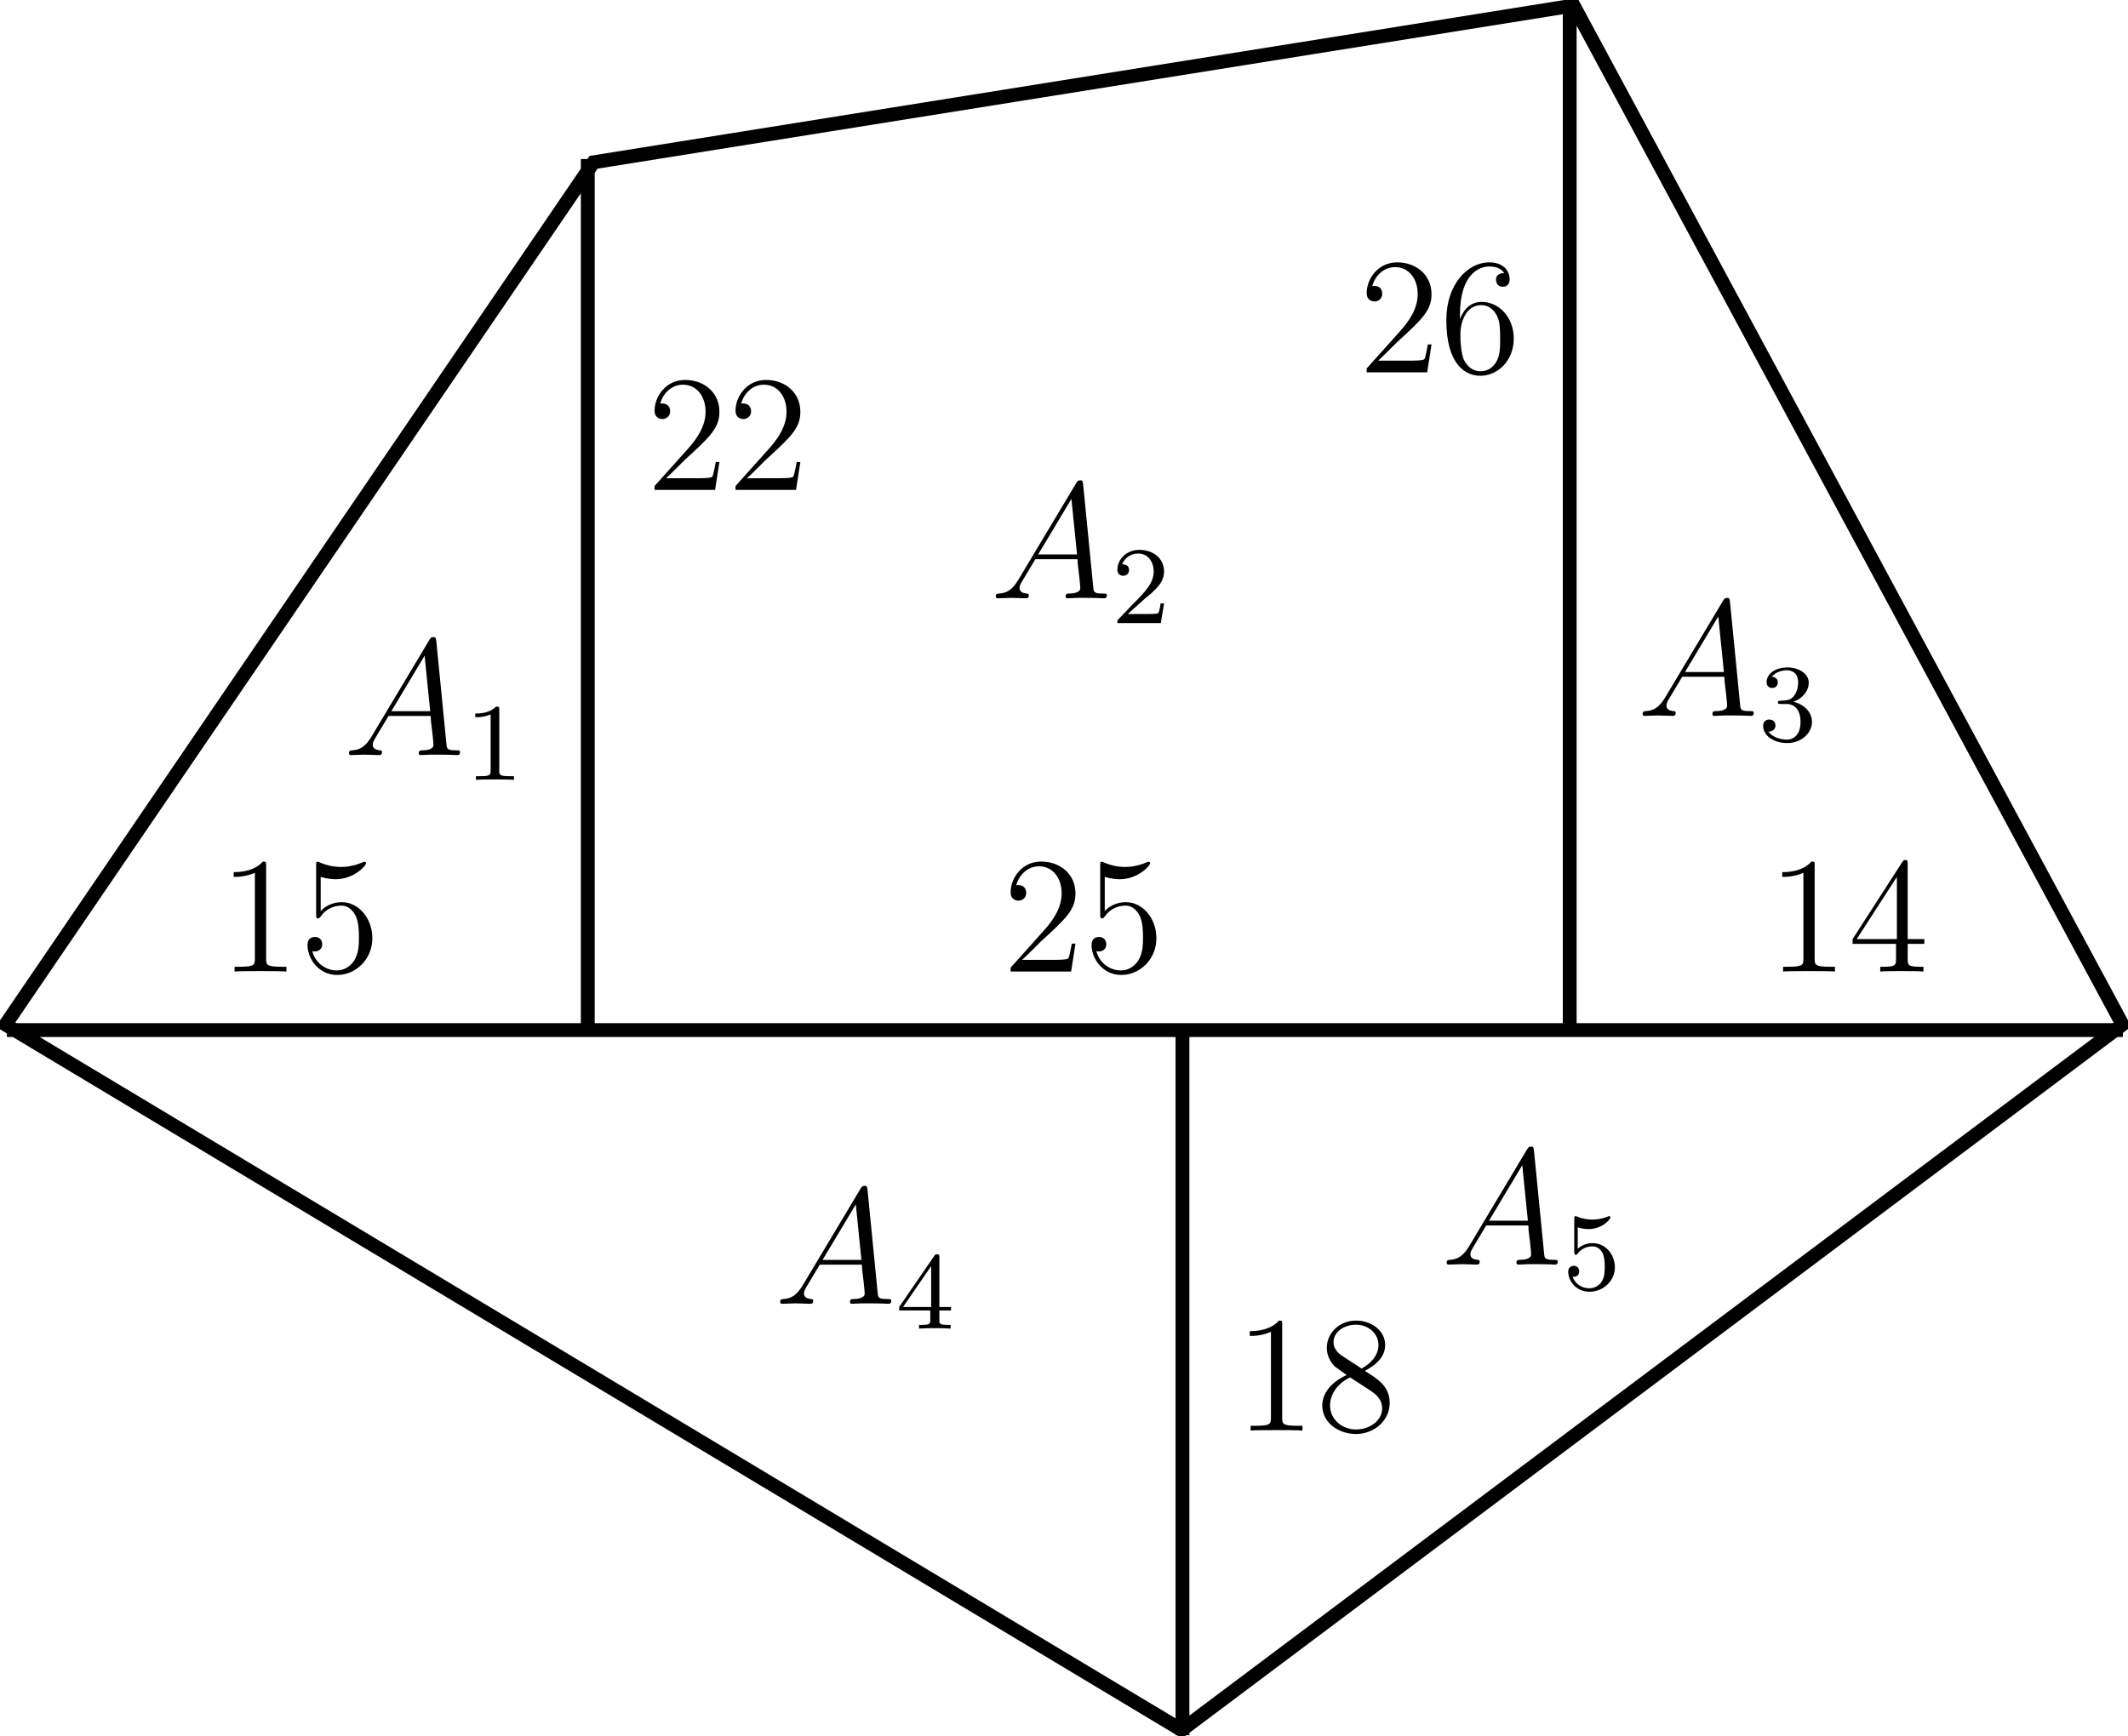
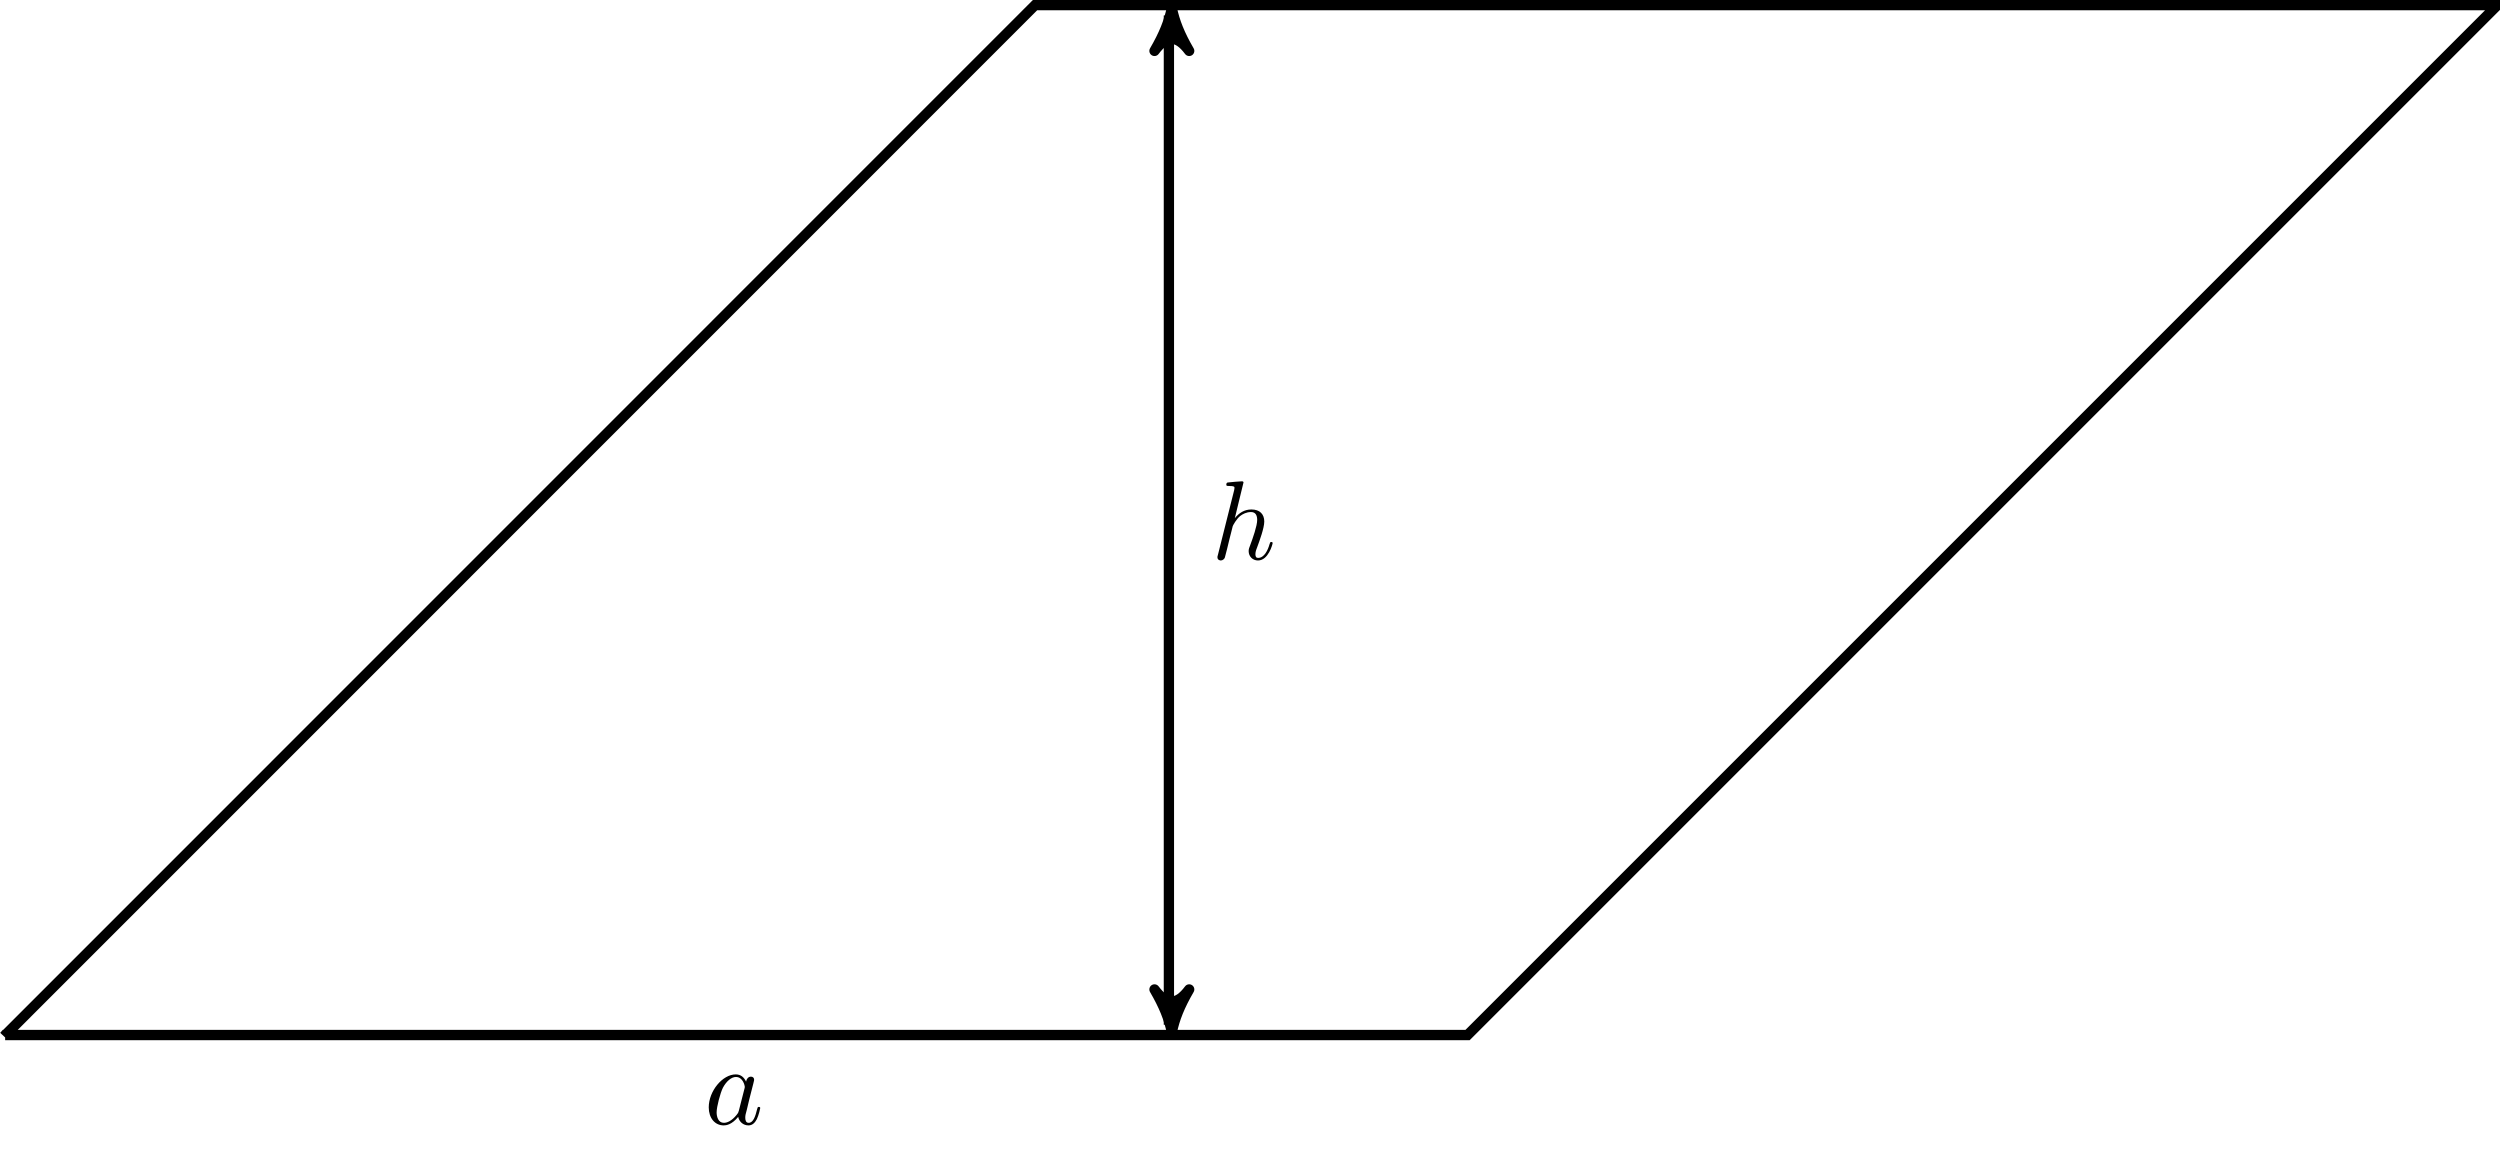
- <svg xmlns="http://www.w3.org/2000/svg" xmlns:xlink="http://www.w3.org/1999/xlink" width="153.868pt" height="125.522pt" viewBox="0 0 153.868 125.522" version="1.1">
+ <svg xmlns="http://www.w3.org/2000/svg" xmlns:xlink="http://www.w3.org/1999/xlink" width="242.749pt" height="112.787pt" viewBox="0 0 242.749 112.787" version="1.1">
  <defs>
    <g>
      <symbol overflow="visible" id="glyph0-0">
        <path style="stroke:none;" d="" />
      </symbol>
      <symbol overflow="visible" id="glyph0-1">
-         <path style="stroke:none;" d="M 2.031 -1.328 C 1.609 -0.625 1.203 -0.375 0.641 -0.344 C 0.5 -0.328 0.406 -0.328 0.406 -0.125 C 0.406 -0.047 0.469 0 0.547 0 C 0.766 0 1.297 -0.031 1.516 -0.031 C 1.859 -0.031 2.25 0 2.578 0 C 2.656 0 2.797 0 2.797 -0.234 C 2.797 -0.328 2.703 -0.344 2.625 -0.344 C 2.359 -0.375 2.125 -0.469 2.125 -0.75 C 2.125 -0.922 2.203 -1.047 2.359 -1.312 L 3.266 -2.828 L 6.312 -2.828 C 6.328 -2.719 6.328 -2.625 6.328 -2.516 C 6.375 -2.203 6.516 -0.953 6.516 -0.734 C 6.516 -0.375 5.906 -0.344 5.719 -0.344 C 5.578 -0.344 5.453 -0.344 5.453 -0.125 C 5.453 0 5.562 0 5.625 0 C 5.828 0 6.078 -0.031 6.281 -0.031 L 6.953 -0.031 C 7.688 -0.031 8.219 0 8.219 0 C 8.312 0 8.438 0 8.438 -0.234 C 8.438 -0.344 8.328 -0.344 8.156 -0.344 C 7.5 -0.344 7.484 -0.453 7.453 -0.812 L 6.719 -8.266 C 6.688 -8.516 6.641 -8.531 6.516 -8.531 C 6.391 -8.531 6.328 -8.516 6.219 -8.328 Z M 3.469 -3.172 L 5.875 -7.188 L 6.281 -3.172 Z " />
+         <path style="stroke:none;" d="M 4.062 -4.125 C 3.875 -4.531 3.562 -4.828 3.062 -4.828 C 1.781 -4.828 0.438 -3.219 0.438 -1.625 C 0.438 -0.594 1.031 0.125 1.891 0.125 C 2.109 0.125 2.656 0.078 3.297 -0.703 C 3.391 -0.234 3.781 0.125 4.297 0.125 C 4.672 0.125 4.922 -0.125 5.109 -0.484 C 5.297 -0.875 5.438 -1.531 5.438 -1.562 C 5.438 -1.672 5.328 -1.672 5.297 -1.672 C 5.188 -1.672 5.188 -1.625 5.141 -1.469 C 4.969 -0.766 4.766 -0.125 4.312 -0.125 C 4.031 -0.125 3.984 -0.406 3.984 -0.625 C 3.984 -0.859 4.016 -0.953 4.141 -1.422 C 4.25 -1.891 4.281 -2 4.375 -2.406 L 4.766 -3.938 C 4.844 -4.25 4.844 -4.266 4.844 -4.312 C 4.844 -4.5 4.719 -4.609 4.531 -4.609 C 4.266 -4.609 4.094 -4.359 4.062 -4.125 Z M 3.359 -1.297 C 3.297 -1.094 3.297 -1.078 3.141 -0.891 C 2.656 -0.297 2.219 -0.125 1.906 -0.125 C 1.359 -0.125 1.203 -0.719 1.203 -1.141 C 1.203 -1.688 1.562 -3.031 1.812 -3.531 C 2.156 -4.172 2.641 -4.578 3.078 -4.578 C 3.781 -4.578 3.938 -3.688 3.938 -3.625 C 3.938 -3.562 3.922 -3.484 3.906 -3.438 Z " />
      </symbol>
-       <symbol overflow="visible" id="glyph1-0">
-         <path style="stroke:none;" d="" />
-       </symbol>
-       <symbol overflow="visible" id="glyph1-1">
-         <path style="stroke:none;" d="M 2.5 -5.078 C 2.5 -5.297 2.484 -5.297 2.266 -5.297 C 1.938 -4.984 1.516 -4.797 0.766 -4.797 L 0.766 -4.531 C 0.984 -4.531 1.406 -4.531 1.875 -4.734 L 1.875 -0.656 C 1.875 -0.359 1.844 -0.266 1.094 -0.266 L 0.812 -0.266 L 0.812 0 C 1.141 -0.031 1.828 -0.031 2.188 -0.031 C 2.547 -0.031 3.234 -0.031 3.562 0 L 3.562 -0.266 L 3.281 -0.266 C 2.531 -0.266 2.5 -0.359 2.5 -0.656 Z " />
-       </symbol>
-       <symbol overflow="visible" id="glyph1-2">
-         <path style="stroke:none;" d="M 2.25 -1.625 C 2.375 -1.75 2.703 -2.016 2.844 -2.125 C 3.328 -2.578 3.797 -3.016 3.797 -3.734 C 3.797 -4.688 3 -5.297 2.016 -5.297 C 1.047 -5.297 0.422 -4.578 0.422 -3.859 C 0.422 -3.469 0.734 -3.422 0.844 -3.422 C 1.016 -3.422 1.266 -3.531 1.266 -3.844 C 1.266 -4.25 0.859 -4.25 0.766 -4.25 C 1 -4.844 1.531 -5.031 1.922 -5.031 C 2.656 -5.031 3.047 -4.406 3.047 -3.734 C 3.047 -2.906 2.469 -2.297 1.516 -1.344 L 0.516 -0.297 C 0.422 -0.219 0.422 -0.203 0.422 0 L 3.562 0 L 3.797 -1.422 L 3.547 -1.422 C 3.531 -1.266 3.469 -0.875 3.375 -0.719 C 3.328 -0.656 2.719 -0.656 2.594 -0.656 L 1.172 -0.656 Z " />
-       </symbol>
-       <symbol overflow="visible" id="glyph1-3">
-         <path style="stroke:none;" d="M 2.016 -2.656 C 2.641 -2.656 3.047 -2.203 3.047 -1.359 C 3.047 -0.359 2.484 -0.078 2.062 -0.078 C 1.625 -0.078 1.016 -0.234 0.734 -0.656 C 1.031 -0.656 1.234 -0.844 1.234 -1.094 C 1.234 -1.359 1.047 -1.531 0.781 -1.531 C 0.578 -1.531 0.344 -1.406 0.344 -1.078 C 0.344 -0.328 1.156 0.172 2.078 0.172 C 3.125 0.172 3.875 -0.562 3.875 -1.359 C 3.875 -2.031 3.344 -2.625 2.531 -2.812 C 3.156 -3.031 3.641 -3.562 3.641 -4.203 C 3.641 -4.844 2.922 -5.297 2.094 -5.297 C 1.234 -5.297 0.594 -4.844 0.594 -4.234 C 0.594 -3.938 0.781 -3.812 1 -3.812 C 1.25 -3.812 1.406 -3.984 1.406 -4.219 C 1.406 -4.516 1.141 -4.625 0.969 -4.625 C 1.312 -5.062 1.922 -5.094 2.062 -5.094 C 2.266 -5.094 2.875 -5.031 2.875 -4.203 C 2.875 -3.656 2.641 -3.312 2.531 -3.188 C 2.297 -2.938 2.109 -2.922 1.625 -2.891 C 1.469 -2.891 1.406 -2.875 1.406 -2.766 C 1.406 -2.656 1.484 -2.656 1.625 -2.656 Z " />
-       </symbol>
-       <symbol overflow="visible" id="glyph1-4">
-         <path style="stroke:none;" d="M 3.141 -5.156 C 3.141 -5.312 3.141 -5.375 2.969 -5.375 C 2.875 -5.375 2.859 -5.375 2.781 -5.266 L 0.234 -1.562 L 0.234 -1.312 L 2.484 -1.312 L 2.484 -0.641 C 2.484 -0.344 2.469 -0.266 1.844 -0.266 L 1.672 -0.266 L 1.672 0 C 2.344 -0.031 2.359 -0.031 2.812 -0.031 C 3.266 -0.031 3.281 -0.031 3.953 0 L 3.953 -0.266 L 3.781 -0.266 C 3.156 -0.266 3.141 -0.344 3.141 -0.641 L 3.141 -1.312 L 3.984 -1.312 L 3.984 -1.562 L 3.141 -1.562 Z M 2.547 -4.516 L 2.547 -1.562 L 0.516 -1.562 Z " />
-       </symbol>
-       <symbol overflow="visible" id="glyph1-5">
-         <path style="stroke:none;" d="M 1.109 -4.484 C 1.219 -4.453 1.531 -4.359 1.875 -4.359 C 2.875 -4.359 3.469 -5.062 3.469 -5.188 C 3.469 -5.281 3.422 -5.297 3.375 -5.297 C 3.359 -5.297 3.344 -5.297 3.281 -5.266 C 2.969 -5.141 2.594 -5.047 2.172 -5.047 C 1.703 -5.047 1.312 -5.156 1.062 -5.266 C 0.984 -5.297 0.969 -5.297 0.953 -5.297 C 0.859 -5.297 0.859 -5.219 0.859 -5.062 L 0.859 -2.734 C 0.859 -2.594 0.859 -2.5 0.984 -2.5 C 1.047 -2.5 1.062 -2.531 1.109 -2.594 C 1.203 -2.703 1.5 -3.109 2.188 -3.109 C 2.625 -3.109 2.844 -2.75 2.922 -2.594 C 3.047 -2.312 3.062 -1.938 3.062 -1.641 C 3.062 -1.344 3.062 -0.906 2.844 -0.562 C 2.688 -0.312 2.359 -0.078 1.938 -0.078 C 1.422 -0.078 0.922 -0.391 0.734 -0.922 C 0.75 -0.906 0.812 -0.906 0.812 -0.906 C 1.031 -0.906 1.219 -1.047 1.219 -1.297 C 1.219 -1.594 0.984 -1.703 0.828 -1.703 C 0.672 -1.703 0.422 -1.625 0.422 -1.281 C 0.422 -0.562 1.047 0.172 1.953 0.172 C 2.953 0.172 3.797 -0.609 3.797 -1.594 C 3.797 -2.516 3.125 -3.344 2.188 -3.344 C 1.797 -3.344 1.422 -3.219 1.109 -2.938 Z " />
-       </symbol>
-       <symbol overflow="visible" id="glyph2-0">
-         <path style="stroke:none;" d="" />
-       </symbol>
-       <symbol overflow="visible" id="glyph2-1">
-         <path style="stroke:none;" d="M 3.438 -7.656 C 3.438 -7.938 3.438 -7.953 3.203 -7.953 C 2.922 -7.625 2.312 -7.188 1.094 -7.188 L 1.094 -6.844 C 1.359 -6.844 1.953 -6.844 2.625 -7.141 L 2.625 -0.922 C 2.625 -0.484 2.578 -0.344 1.531 -0.344 L 1.156 -0.344 L 1.156 0 C 1.484 -0.031 2.641 -0.031 3.031 -0.031 C 3.438 -0.031 4.578 -0.031 4.906 0 L 4.906 -0.344 L 4.531 -0.344 C 3.484 -0.344 3.438 -0.484 3.438 -0.922 Z " />
-       </symbol>
-       <symbol overflow="visible" id="glyph2-2">
-         <path style="stroke:none;" d="M 1.531 -6.844 C 2.047 -6.688 2.469 -6.672 2.594 -6.672 C 3.938 -6.672 4.812 -7.656 4.812 -7.828 C 4.812 -7.875 4.781 -7.938 4.703 -7.938 C 4.688 -7.938 4.656 -7.938 4.547 -7.891 C 3.891 -7.609 3.312 -7.562 3 -7.562 C 2.219 -7.562 1.656 -7.812 1.422 -7.906 C 1.344 -7.938 1.312 -7.938 1.297 -7.938 C 1.203 -7.938 1.203 -7.859 1.203 -7.672 L 1.203 -4.125 C 1.203 -3.906 1.203 -3.844 1.344 -3.844 C 1.406 -3.844 1.422 -3.844 1.547 -4 C 1.875 -4.484 2.438 -4.766 3.031 -4.766 C 3.672 -4.766 3.984 -4.188 4.078 -3.984 C 4.281 -3.516 4.297 -2.922 4.297 -2.469 C 4.297 -2.016 4.297 -1.344 3.953 -0.797 C 3.688 -0.375 3.234 -0.078 2.703 -0.078 C 1.906 -0.078 1.141 -0.609 0.922 -1.484 C 0.984 -1.453 1.047 -1.453 1.109 -1.453 C 1.312 -1.453 1.641 -1.562 1.641 -1.969 C 1.641 -2.312 1.406 -2.5 1.109 -2.5 C 0.891 -2.5 0.578 -2.391 0.578 -1.922 C 0.578 -0.906 1.406 0.25 2.719 0.25 C 4.078 0.25 5.266 -0.891 5.266 -2.406 C 5.266 -3.828 4.297 -5.016 3.047 -5.016 C 2.359 -5.016 1.844 -4.703 1.531 -4.375 Z " />
-       </symbol>
-       <symbol overflow="visible" id="glyph2-3">
-         <path style="stroke:none;" d="M 5.266 -2.016 L 5 -2.016 C 4.953 -1.812 4.859 -1.141 4.75 -0.953 C 4.656 -0.844 3.984 -0.844 3.625 -0.844 L 1.406 -0.844 C 1.734 -1.125 2.469 -1.891 2.766 -2.172 C 4.594 -3.844 5.266 -4.469 5.266 -5.656 C 5.266 -7.031 4.172 -7.953 2.781 -7.953 C 1.406 -7.953 0.578 -6.766 0.578 -5.734 C 0.578 -5.125 1.109 -5.125 1.141 -5.125 C 1.406 -5.125 1.703 -5.312 1.703 -5.688 C 1.703 -6.031 1.484 -6.25 1.141 -6.25 C 1.047 -6.25 1.016 -6.25 0.984 -6.234 C 1.203 -7.047 1.859 -7.609 2.625 -7.609 C 3.641 -7.609 4.266 -6.75 4.266 -5.656 C 4.266 -4.641 3.688 -3.75 3 -2.984 L 0.578 -0.281 L 0.578 0 L 4.953 0 Z " />
-       </symbol>
-       <symbol overflow="visible" id="glyph2-4">
-         <path style="stroke:none;" d="M 4.312 -7.781 C 4.312 -8.016 4.312 -8.062 4.141 -8.062 C 4.047 -8.062 4.016 -8.062 3.922 -7.922 L 0.328 -2.344 L 0.328 -2 L 3.469 -2 L 3.469 -0.906 C 3.469 -0.469 3.438 -0.344 2.562 -0.344 L 2.328 -0.344 L 2.328 0 C 2.609 -0.031 3.547 -0.031 3.891 -0.031 C 4.219 -0.031 5.172 -0.031 5.453 0 L 5.453 -0.344 L 5.219 -0.344 C 4.344 -0.344 4.312 -0.469 4.312 -0.906 L 4.312 -2 L 5.516 -2 L 5.516 -2.344 L 4.312 -2.344 Z M 3.531 -6.844 L 3.531 -2.344 L 0.625 -2.344 Z " />
-       </symbol>
-       <symbol overflow="visible" id="glyph2-5">
-         <path style="stroke:none;" d="M 1.469 -4.156 C 1.469 -7.188 2.938 -7.656 3.578 -7.656 C 4.016 -7.656 4.453 -7.531 4.672 -7.172 C 4.531 -7.172 4.078 -7.172 4.078 -6.688 C 4.078 -6.422 4.25 -6.188 4.562 -6.188 C 4.859 -6.188 5.062 -6.375 5.062 -6.719 C 5.062 -7.344 4.609 -7.953 3.578 -7.953 C 2.062 -7.953 0.484 -6.406 0.484 -3.781 C 0.484 -0.484 1.922 0.25 2.938 0.25 C 4.25 0.25 5.359 -0.891 5.359 -2.438 C 5.359 -4.031 4.25 -5.094 3.047 -5.094 C 1.984 -5.094 1.594 -4.172 1.469 -3.844 Z M 2.938 -0.078 C 2.188 -0.078 1.828 -0.734 1.719 -0.984 C 1.609 -1.297 1.5 -1.891 1.5 -2.719 C 1.5 -3.672 1.922 -4.859 3 -4.859 C 3.656 -4.859 4 -4.406 4.188 -4 C 4.375 -3.562 4.375 -2.969 4.375 -2.453 C 4.375 -1.844 4.375 -1.297 4.141 -0.844 C 3.844 -0.281 3.422 -0.078 2.938 -0.078 Z " />
-       </symbol>
-       <symbol overflow="visible" id="glyph2-6">
-         <path style="stroke:none;" d="M 3.562 -4.312 C 4.156 -4.641 5.031 -5.188 5.031 -6.188 C 5.031 -7.234 4.031 -7.953 2.922 -7.953 C 1.75 -7.953 0.812 -7.078 0.812 -5.984 C 0.812 -5.578 0.938 -5.172 1.266 -4.766 C 1.406 -4.609 1.406 -4.609 2.25 -4.016 C 1.094 -3.484 0.484 -2.672 0.484 -1.812 C 0.484 -0.531 1.703 0.25 2.922 0.25 C 4.25 0.25 5.359 -0.734 5.359 -1.984 C 5.359 -3.203 4.5 -3.734 3.562 -4.312 Z M 1.938 -5.391 C 1.781 -5.5 1.297 -5.812 1.297 -6.391 C 1.297 -7.172 2.109 -7.656 2.922 -7.656 C 3.781 -7.656 4.547 -7.047 4.547 -6.188 C 4.547 -5.453 4.016 -4.859 3.328 -4.484 Z M 2.5 -3.844 L 3.938 -2.906 C 4.25 -2.703 4.812 -2.328 4.812 -1.609 C 4.812 -0.688 3.891 -0.078 2.922 -0.078 C 1.906 -0.078 1.047 -0.812 1.047 -1.812 C 1.047 -2.734 1.719 -3.484 2.5 -3.844 Z " />
+       <symbol overflow="visible" id="glyph0-2">
+         <path style="stroke:none;" d="M 3.125 -7.453 C 3.125 -7.453 3.125 -7.562 2.984 -7.562 C 2.734 -7.562 1.938 -7.484 1.656 -7.453 C 1.578 -7.453 1.453 -7.438 1.453 -7.234 C 1.453 -7.109 1.547 -7.109 1.719 -7.109 C 2.234 -7.109 2.25 -7.031 2.25 -6.922 L 2.219 -6.703 L 0.641 -0.422 C 0.594 -0.266 0.594 -0.25 0.594 -0.188 C 0.594 0.062 0.812 0.125 0.922 0.125 C 1.094 0.125 1.266 -0.016 1.312 -0.156 L 1.531 -1 L 1.766 -1.969 C 1.828 -2.219 1.891 -2.453 1.953 -2.703 C 1.969 -2.766 2.062 -3.125 2.078 -3.203 C 2.109 -3.297 2.438 -3.906 2.812 -4.203 C 3.047 -4.375 3.391 -4.578 3.859 -4.578 C 4.328 -4.578 4.453 -4.203 4.453 -3.812 C 4.453 -3.234 4.031 -2.047 3.781 -1.375 C 3.688 -1.125 3.625 -1 3.625 -0.781 C 3.625 -0.266 4.016 0.125 4.531 0.125 C 5.547 0.125 5.953 -1.469 5.953 -1.562 C 5.953 -1.672 5.859 -1.672 5.828 -1.672 C 5.719 -1.672 5.719 -1.641 5.656 -1.469 C 5.5 -0.891 5.141 -0.125 4.547 -0.125 C 4.359 -0.125 4.281 -0.234 4.281 -0.484 C 4.281 -0.75 4.391 -1.016 4.484 -1.25 C 4.656 -1.719 5.141 -3.016 5.141 -3.656 C 5.141 -4.359 4.719 -4.828 3.891 -4.828 C 3.203 -4.828 2.688 -4.484 2.281 -3.984 Z " />
      </symbol>
    </g>
  </defs>
  <g id="surface1">
-     <path style="fill:none;stroke-width:1;stroke-linecap:butt;stroke-linejoin:miter;stroke:rgb(0%,0%,0%);stroke-opacity:1;stroke-miterlimit:10;" d="M 0 -0.002 L 85.04 -51.025 L 153.071 -0.002 L 113.387 73.702 L 42.52 62.362 Z M 0.102 -0.4 L 153.102 -0.4 M 42.102 -0.4 L 42.102 62.6 M 113.102 -0.4 L 113.102 73.6 M 85.102 -0.4 L 85.102 -51.4 " transform="matrix(1,0,0,-1,0.398,74.1)" />
+     <path style="fill:none;stroke-width:1;stroke-linecap:butt;stroke-linejoin:miter;stroke:rgb(0%,0%,0%);stroke-opacity:1;stroke-miterlimit:10;" d="M 0.102 0.119 L 142.102 0.119 L 242.102 100.119 L 100.102 100.119 L 0 0.002 Z " transform="matrix(1,0,0,-1,0.398,100.619)" />
+     <path style="fill:none;stroke-width:1;stroke-linecap:butt;stroke-linejoin:miter;stroke:rgb(0%,0%,0%);stroke-opacity:1;stroke-miterlimit:10;" d="M 113.102 1.119 L 113.102 99.119 " transform="matrix(1,0,0,-1,0.398,100.619)" />
+     <path style="fill-rule:nonzero;fill:rgb(0%,0%,0%);fill-opacity:1;stroke-width:1;stroke-linecap:butt;stroke-linejoin:round;stroke:rgb(0%,0%,0%);stroke-opacity:1;stroke-miterlimit:10;" d="M 1.034 -0 C -0.259 0.258 -1.555 0.777 -3.11 1.684 C -1.555 0.52 -1.555 -0.52 -3.11 -1.684 C -1.555 -0.777 -0.259 -0.258 1.034 -0 Z " transform="matrix(0,1,1,0,113.7852,99.1844)" />
+     <path style="fill-rule:nonzero;fill:rgb(0%,0%,0%);fill-opacity:1;stroke-width:1;stroke-linecap:butt;stroke-linejoin:round;stroke:rgb(0%,0%,0%);stroke-opacity:1;stroke-miterlimit:10;" d="M 1.036 0 C -0.257 0.258 -1.554 0.777 -3.109 1.684 C -1.554 0.52 -1.554 -0.52 -3.109 -1.684 C -1.554 -0.777 -0.257 -0.258 1.036 0 Z " transform="matrix(0,-1,-1,0,113.7852,1.83267)" />
    <g style="fill:rgb(0%,0%,0%);fill-opacity:1;">
-       <use xlink:href="#glyph0-1" x="24.826" y="54.611" />
+       <use xlink:href="#glyph0-1" x="68.381" y="109.151" />
    </g>
    <g style="fill:rgb(0%,0%,0%);fill-opacity:1;">
-       <use xlink:href="#glyph1-1" x="33.601" y="56.404" />
-     </g>
-     <g style="fill:rgb(0%,0%,0%);fill-opacity:1;">
-       <use xlink:href="#glyph0-1" x="71.596" y="43.272" />
-     </g>
-     <g style="fill:rgb(0%,0%,0%);fill-opacity:1;">
-       <use xlink:href="#glyph1-2" x="80.372" y="45.065" />
-     </g>
-     <g style="fill:rgb(0%,0%,0%);fill-opacity:1;">
-       <use xlink:href="#glyph0-1" x="118.368" y="51.776" />
-     </g>
-     <g style="fill:rgb(0%,0%,0%);fill-opacity:1;">
-       <use xlink:href="#glyph1-3" x="127.143" y="53.57" />
-     </g>
-     <g style="fill:rgb(0%,0%,0%);fill-opacity:1;">
-       <use xlink:href="#glyph0-1" x="56.006" y="94.296" />
-     </g>
-     <g style="fill:rgb(0%,0%,0%);fill-opacity:1;">
-       <use xlink:href="#glyph1-4" x="64.781" y="96.089" />
-     </g>
-     <g style="fill:rgb(0%,0%,0%);fill-opacity:1;">
-       <use xlink:href="#glyph0-1" x="104.195" y="91.461" />
-     </g>
-     <g style="fill:rgb(0%,0%,0%);fill-opacity:1;">
-       <use xlink:href="#glyph1-5" x="112.97" y="93.254" />
-     </g>
-     <g style="fill:rgb(0%,0%,0%);fill-opacity:1;">
-       <use xlink:href="#glyph2-1" x="15.804" y="70.265" />
-       <use xlink:href="#glyph2-2" x="21.657" y="70.265" />
-     </g>
-     <g style="fill:rgb(0%,0%,0%);fill-opacity:1;">
-       <use xlink:href="#glyph2-3" x="72.497" y="70.265" />
-       <use xlink:href="#glyph2-2" x="78.35" y="70.265" />
-     </g>
-     <g style="fill:rgb(0%,0%,0%);fill-opacity:1;">
-       <use xlink:href="#glyph2-1" x="127.773" y="70.265" />
-       <use xlink:href="#glyph2-4" x="133.626" y="70.265" />
-     </g>
-     <g style="fill:rgb(0%,0%,0%);fill-opacity:1;">
-       <use xlink:href="#glyph2-3" x="46.752" y="35.432" />
-       <use xlink:href="#glyph2-3" x="52.605" y="35.432" />
-     </g>
-     <g style="fill:rgb(0%,0%,0%);fill-opacity:1;">
-       <use xlink:href="#glyph2-3" x="98.242" y="26.928" />
-       <use xlink:href="#glyph2-5" x="104.095" y="26.928" />
-     </g>
-     <g style="fill:rgb(0%,0%,0%);fill-opacity:1;">
-       <use xlink:href="#glyph2-1" x="89.272" y="103.464" />
-       <use xlink:href="#glyph2-6" x="95.125" y="103.464" />
+       <use xlink:href="#glyph0-2" x="117.619" y="54.297" />
    </g>
  </g>
</svg>
